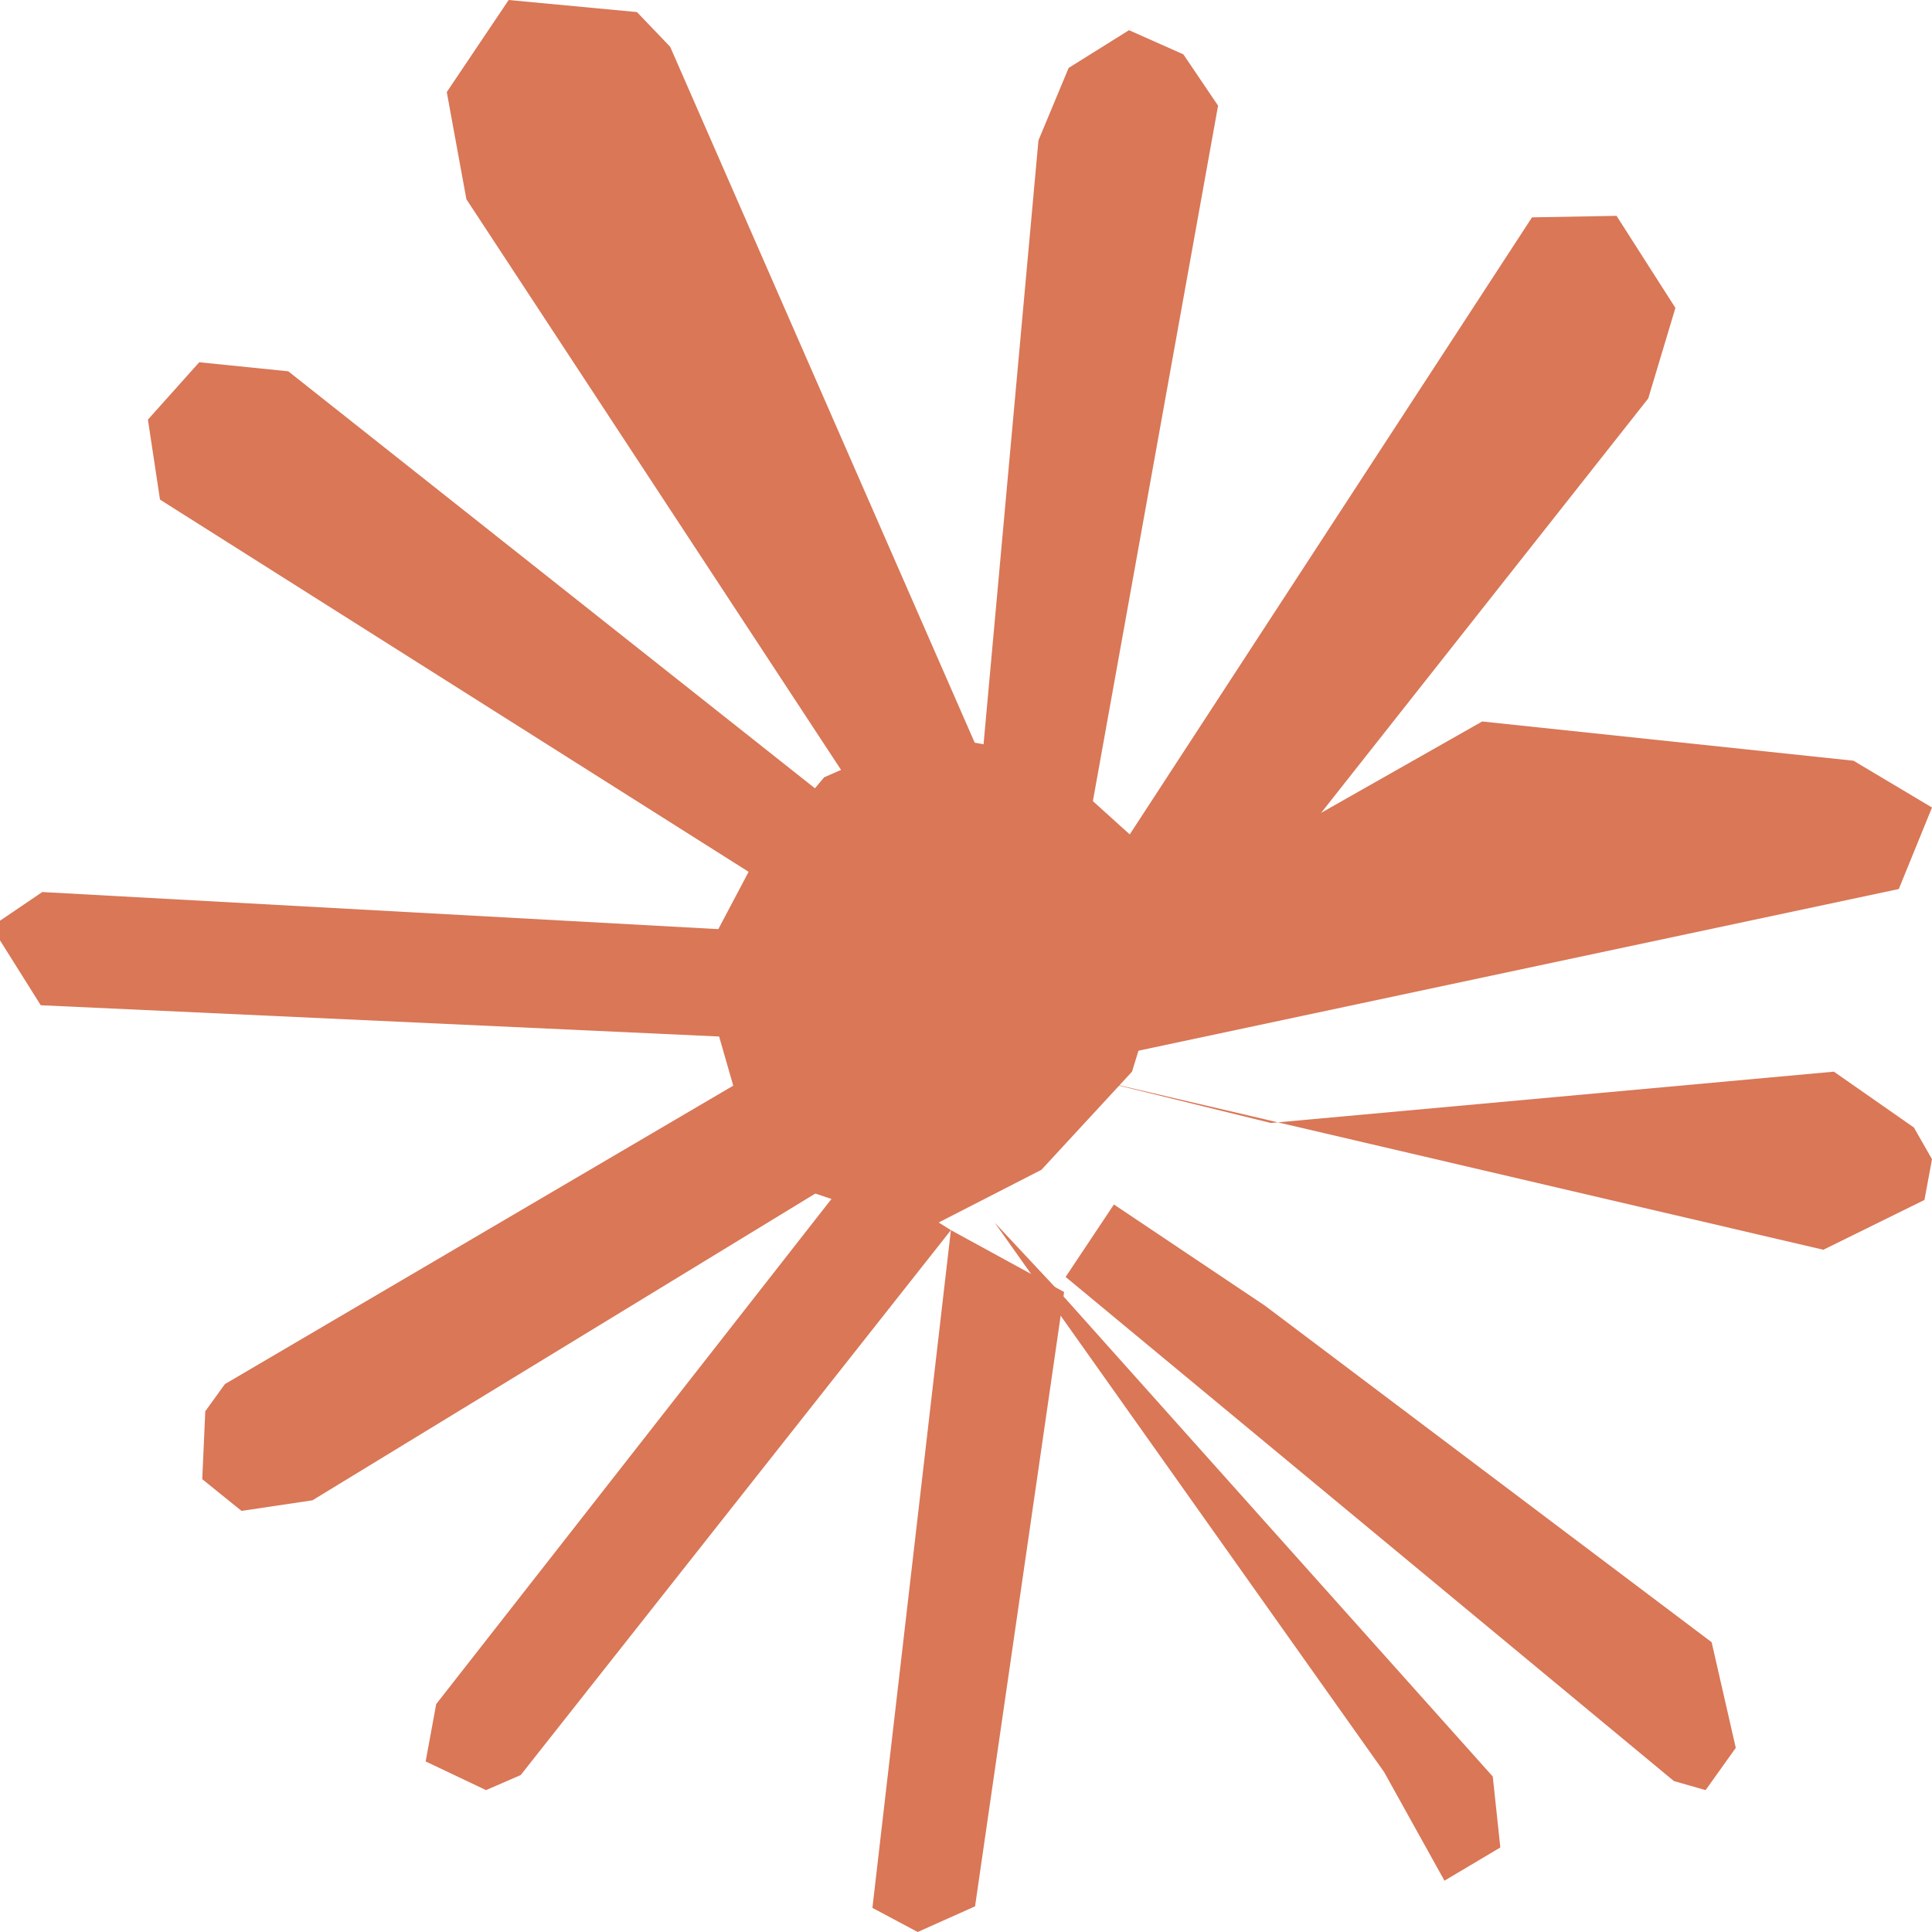
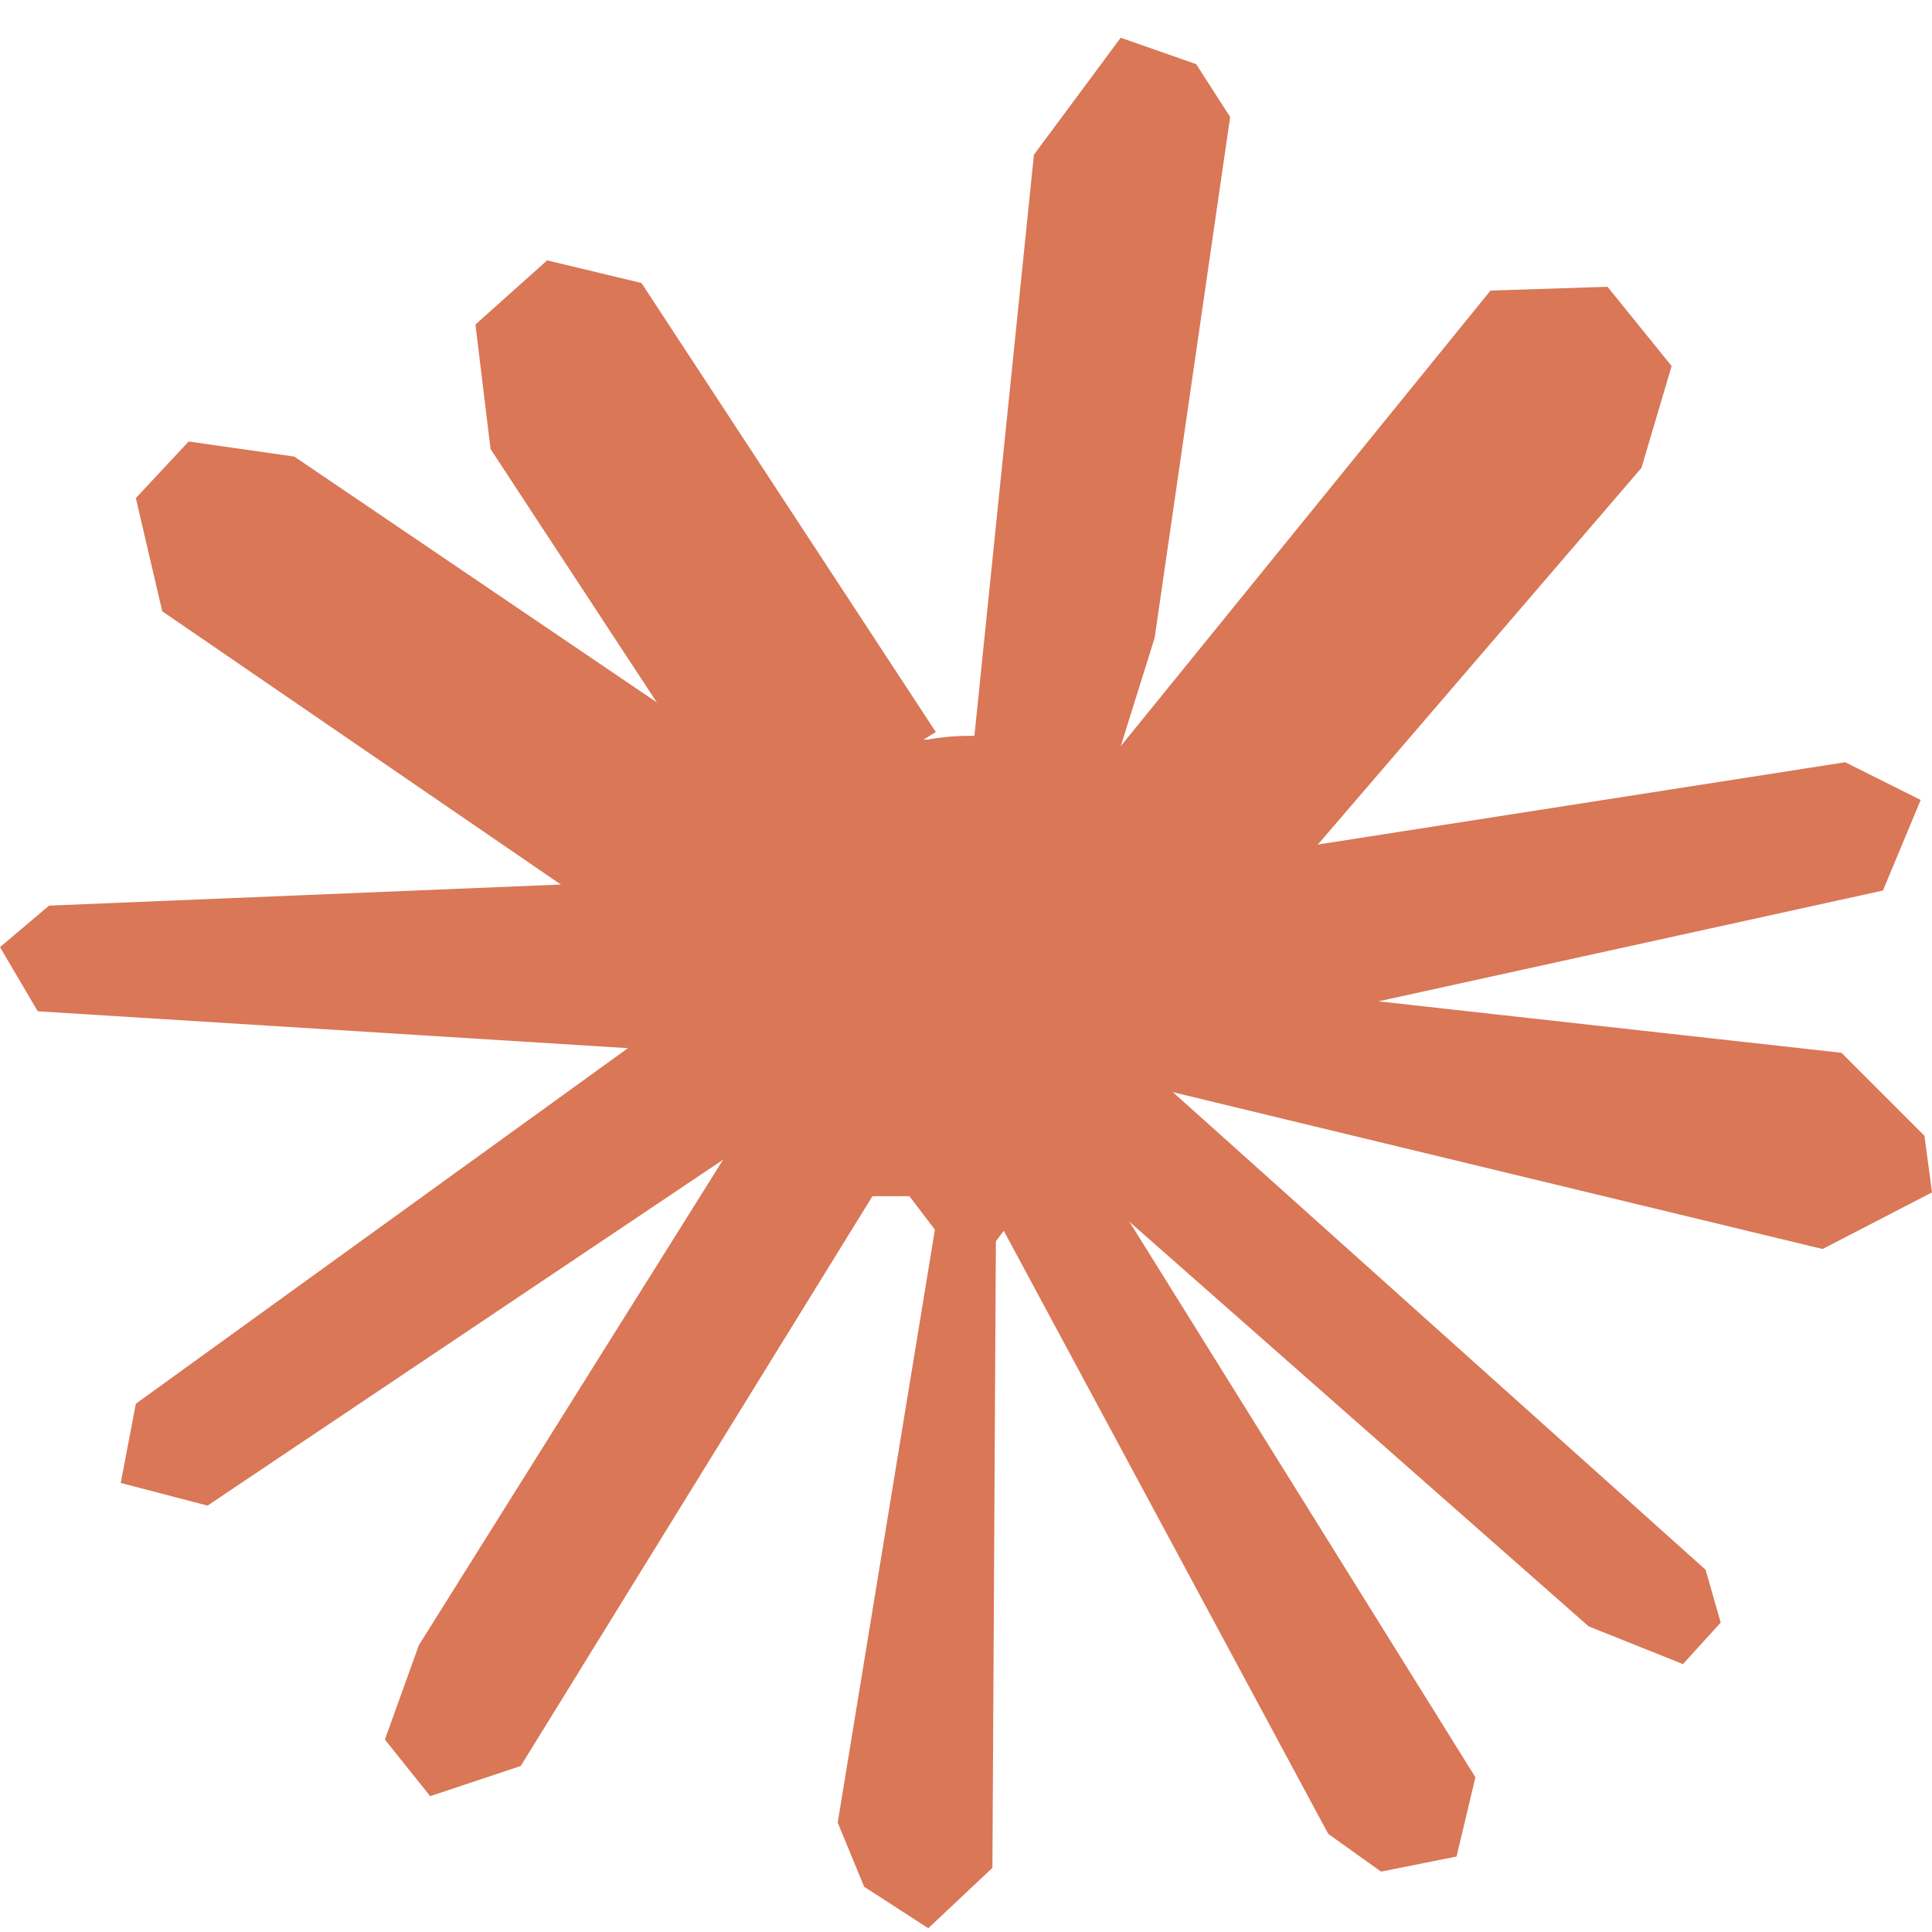
- <svg xmlns="http://www.w3.org/2000/svg" viewBox="0 0 1280 1280" role="img" aria-label="Claude">
-   <g fill="#d97757">
-     <polygon points="0 610 28 591 520 618 526 689 27 666 0 623" />
-     <polygon points="98 278 132 240 191 246 556 535 514 589 106 331" />
-     <polygon points="296 61 337 0 422 8 444 31 665 536 590 560 309 132" />
-     <polygon points="688 93 708 45 748 20 784 36 807 70 717 570 646 555" />
-     <polygon points="1015 144 1071 143 1110 204 1092 264 766 677 706 618" />
-     <polygon points="982 478 1228 504 1280 535 1258 589 736 700 714 630" />
-     <polygon points="842 744 1215 710 1268 747 1280 768 1275 795 1208 828 720 714" />
-     <polygon points="738 798 838 865 1134 1088 1150 1158 1130 1186 1109 1180 706 846" />
-     <polygon points="659 810 702 856 989 1177 994 1224 957 1246 917 1174" />
-     <polygon points="630 815 705 856 646 1263 608 1280 578 1264" />
-     <polygon points="566 775 630 815 345 1176 322 1186 282 1167 289 1129" />
-     <polygon points="505 708 566 775 207 994 160 1001 134 980 136 935 149 917" />
-     <polygon points="500 570 546 515 612 486 690 500 752 556 773 635 750 710 690 775 612 815 535 789 486 720 463 640" />
+ <svg xmlns="http://www.w3.org/2000/svg" viewBox="0 0 512 512" role="img" aria-label="Claude">
+   <g fill="#D97757">
+     <path d="M252 196 L273 196 L292 317 L273 317 L257 338 L241 317 L222 317 L241 196 Z" />
+     <path d="M230 205 L248 194 L170 75 L145 69 L126 86 L130 119 L214 247 Z" />
+     <path d="M214 236 L224 220 L78 121 L50 117 L36 132 L43 162 L202 271 Z" />
+     <path d="M201 251 L207 232 L13 240 L0 251 L10 268 L202 280 Z" />
+     <path d="M202 278 L213 293 L55 399 L32 393 L36 372 L191 260 Z" />
+     <path d="M220 299 L238 306 L138 468 L114 476 L102 461 L111 436 L205 286 Z" />
+     <path d="M245 311 L264 314 L263 495 L246 511 L229 500 L222 483 L252 300 Z" />
+     <path d="M268 311 L287 304 L391 471 L386 492 L366 496 L352 486 L260 315 Z" />
+     <path d="M292 298 L307 286 L452 416 L456 430 L446 441 L421 431 L278 305 Z" />
+     <path d="M309 278 L317 260 L488 279 L510 301 L512 316 L483 331 L309 289 Z" />
+     <path d="M310 250 L316 229 L489 202 L509 212 L499 236 L326 274 Z" />
+     <path d="M298 229 L283 215 L395 77 L426 76 L443 97 L435 124 L319 259 Z" />
+     <path d="M276 213 L257 207 L274 41 L297 10 L317 17 L326 31 L306 169 L291 217 Z" />
+     <circle cx="257" cy="257" r="62" />
  </g>
</svg>
